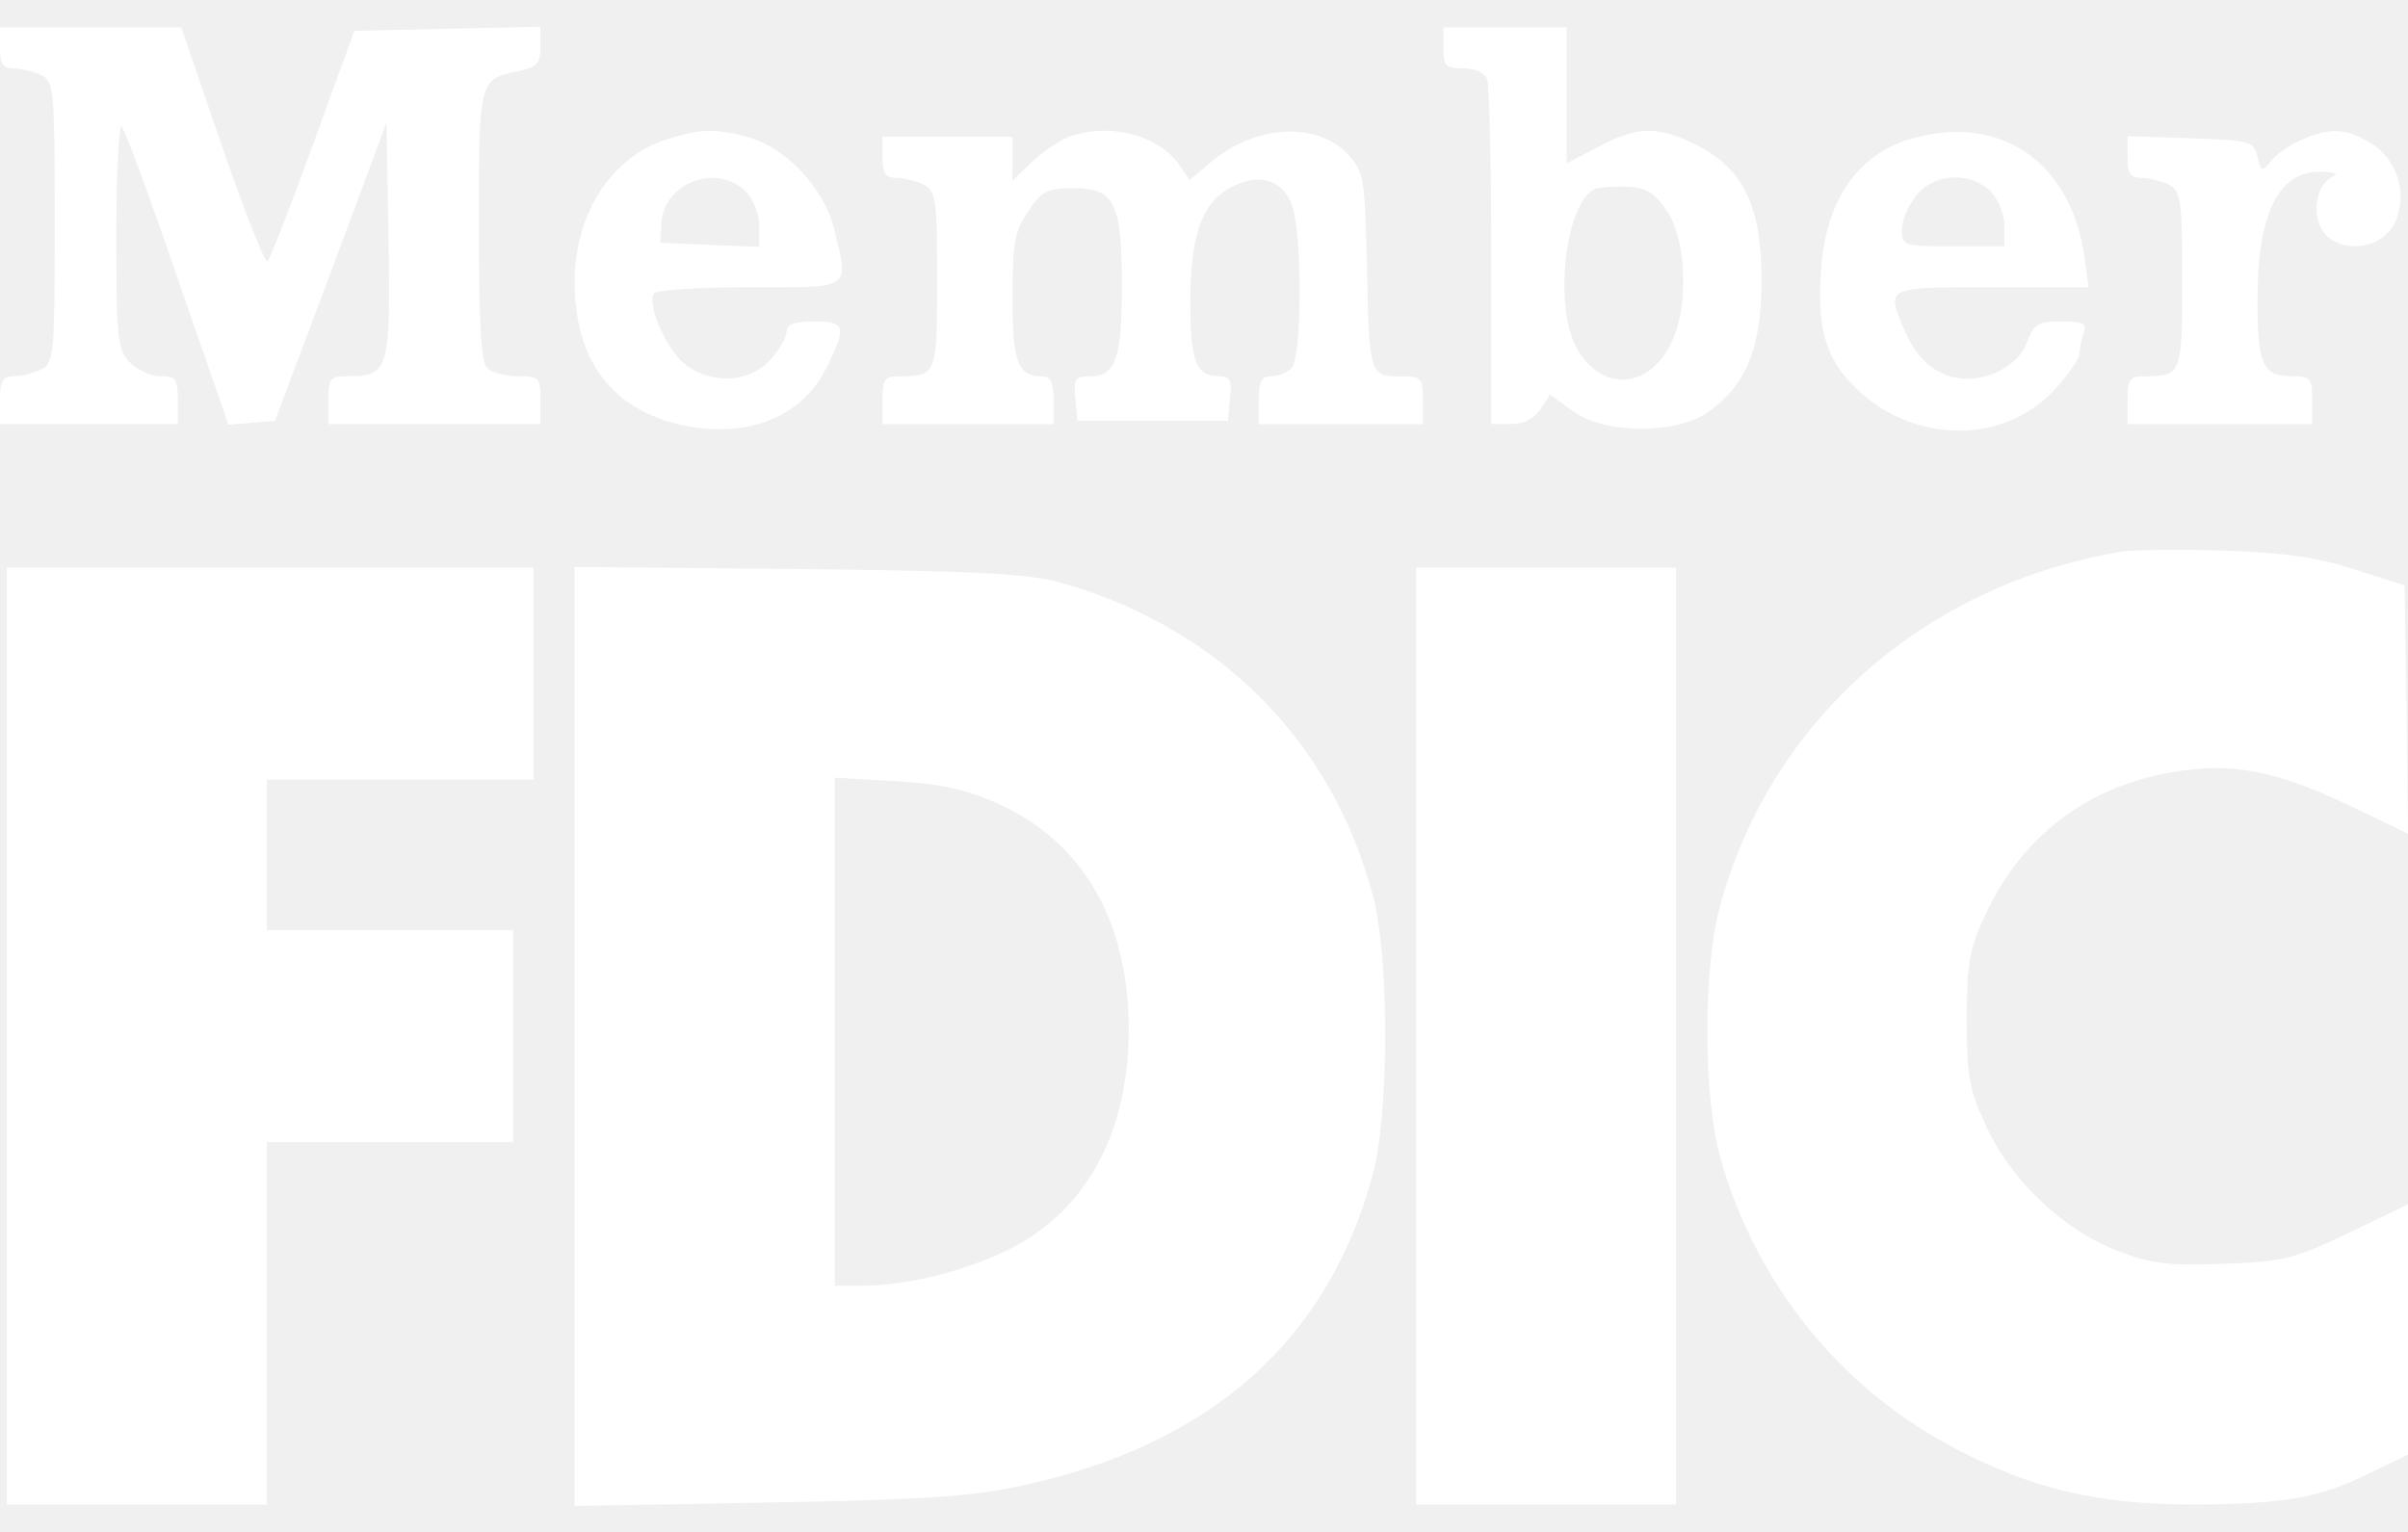
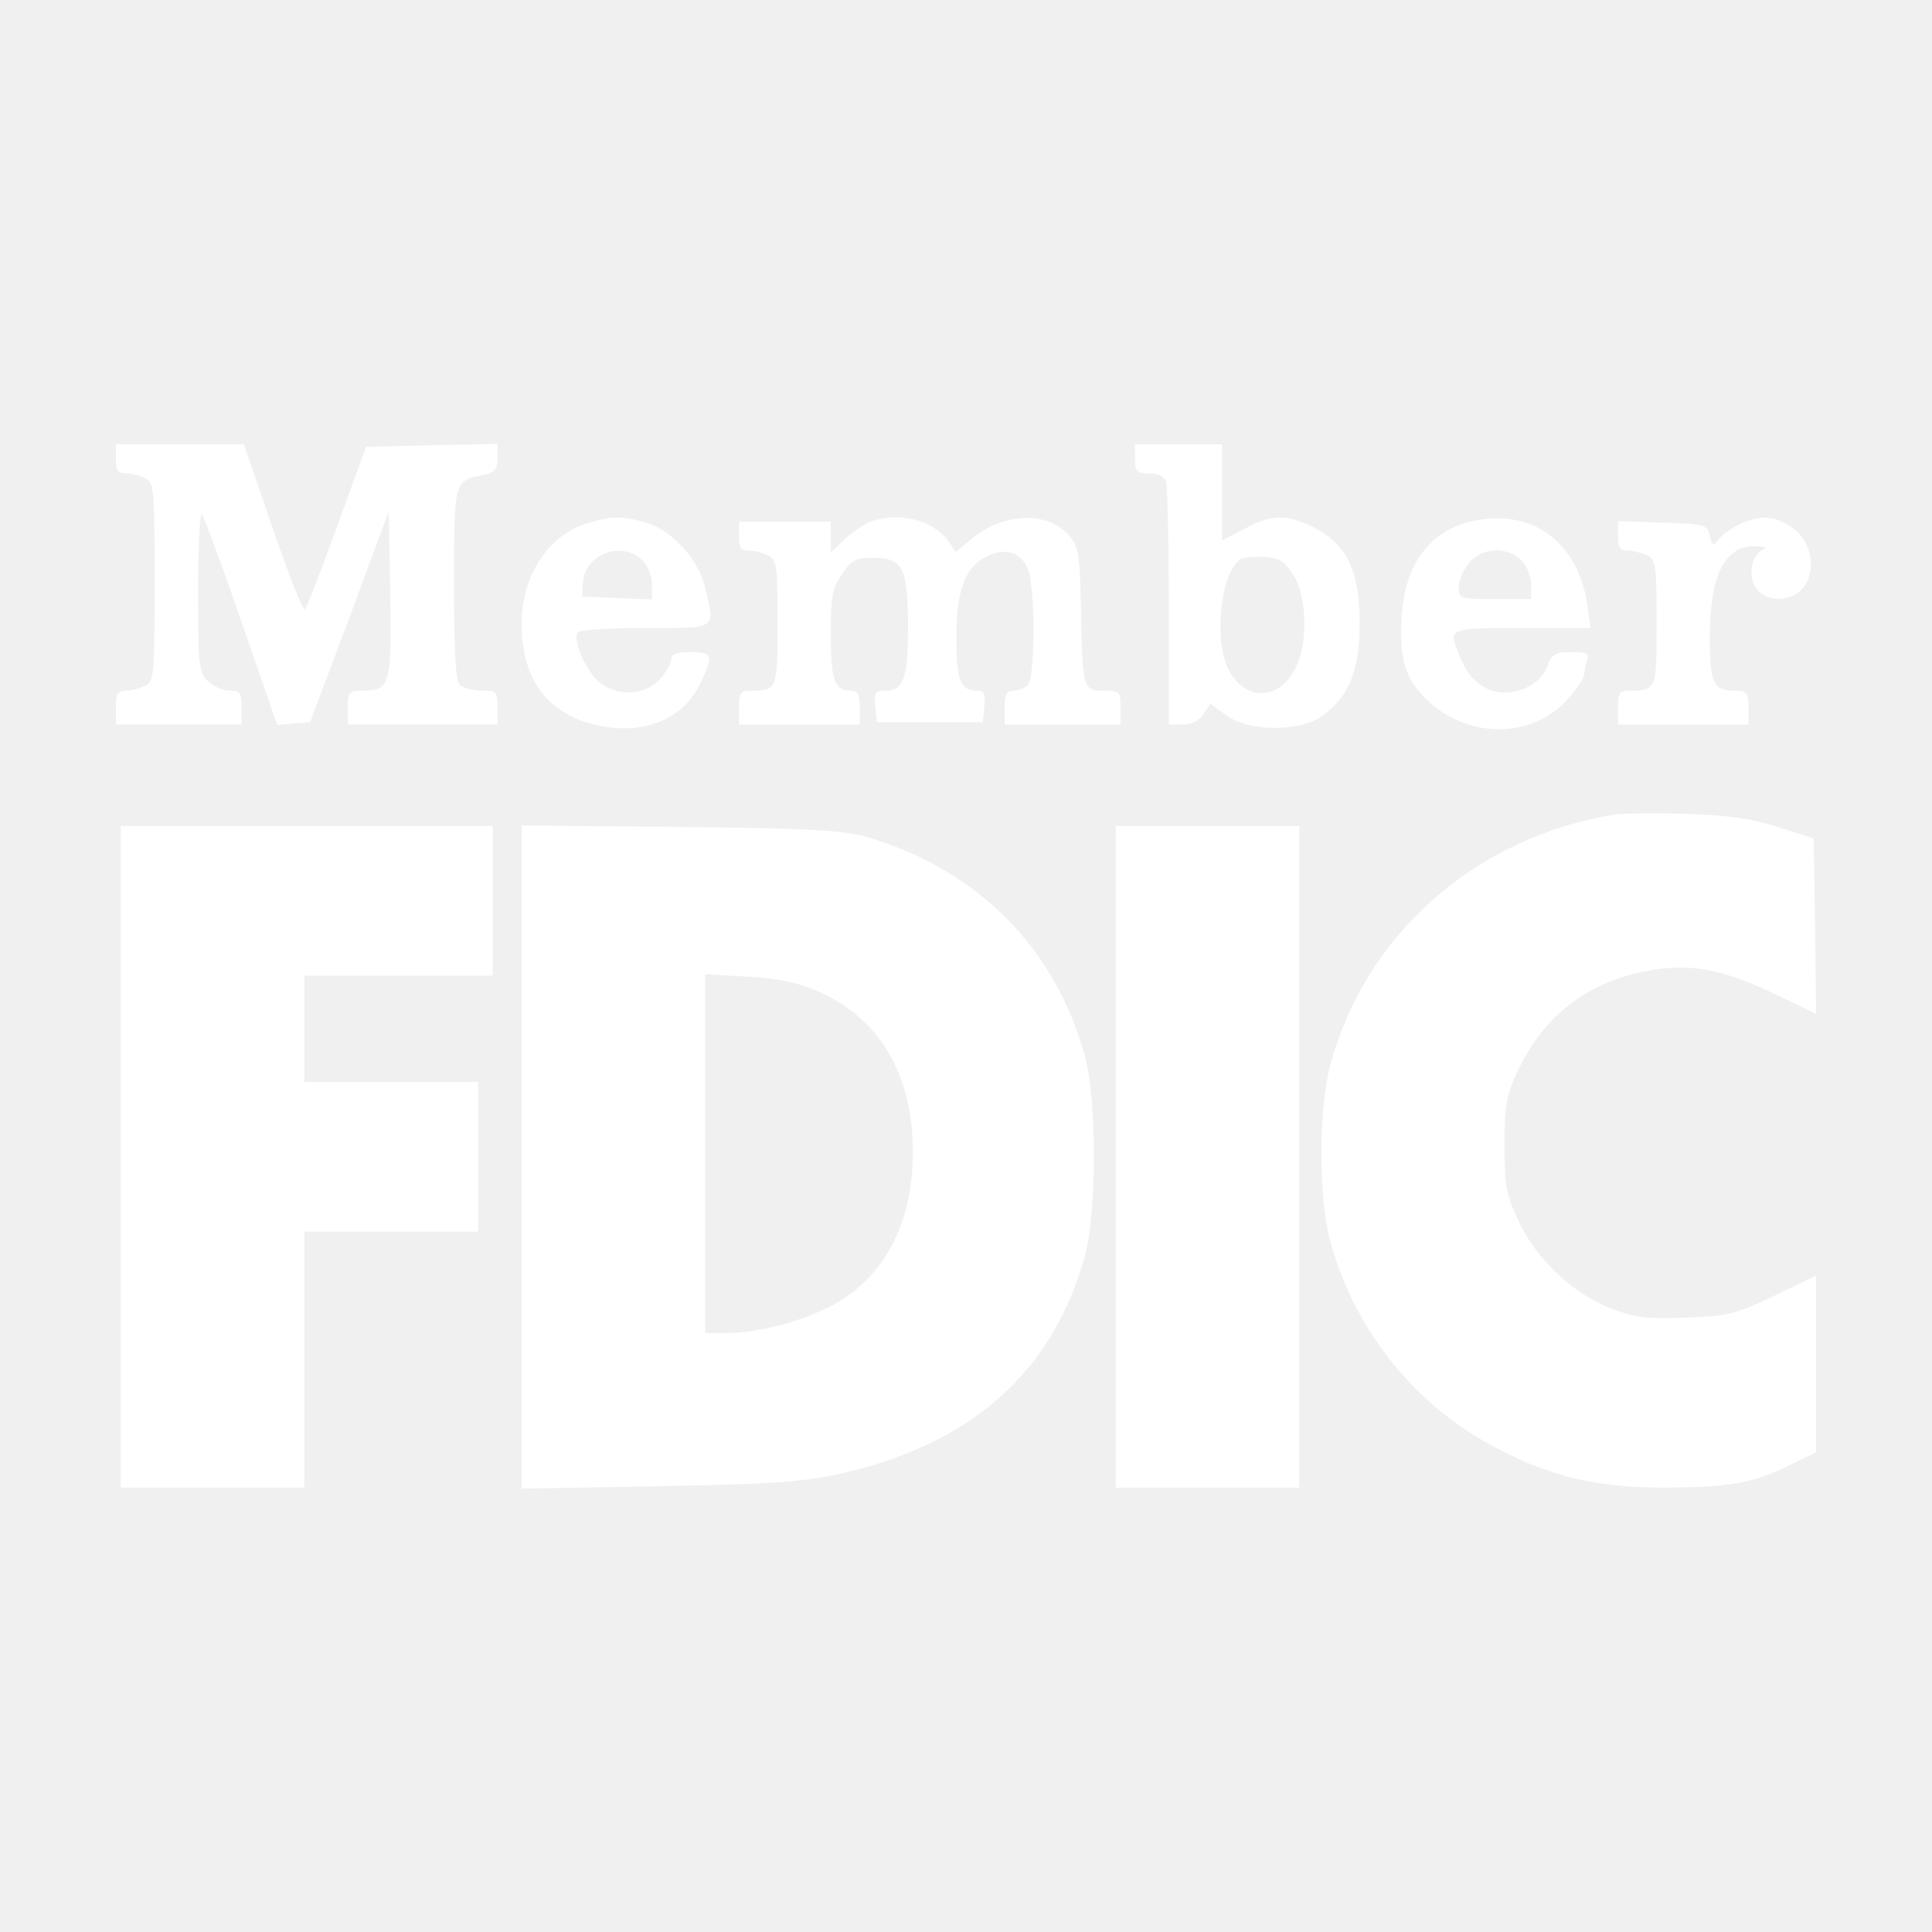
- <svg xmlns="http://www.w3.org/2000/svg" width="88" height="56" fill="none">
-   <path d="M.525 2.502c.275 0 .725.125 1 .25.45.25.475.575.475 5.375s-.025 5.125-.475 5.375c-.275.125-.725.25-1 .25-.425 0-.525.15-.525.875v.875h6.5v-.875c0-.775-.075-.875-.625-.875-.35 0-.85-.225-1.125-.5-.45-.45-.5-.825-.5-4.675 0-2.3.1-4.075.2-3.95.125.15 1.05 2.65 2.05 5.575l1.85 5.325.85-.075.85-.075 2.05-5.45 2.025-5.45.075 4.325c.075 4.75 0 4.95-1.5 4.95-.625 0-.7.075-.7.875v.875h7.75v-.875c0-.825-.05-.875-.825-.875-.45 0-.95-.125-1.125-.3-.225-.225-.3-1.725-.3-5.225 0-5.35 0-5.325 1.45-5.625.675-.15.8-.275.8-.9V.977l-3.4.075-3.4.075-1.5 4.125c-.825 2.275-1.575 4.2-1.675 4.3-.075.1-.825-1.775-1.65-4.175l-1.5-4.375H0v.75c0 .6.1.75.525.75z" fill="#fff" />
-   <path fill-rule="evenodd" clip-rule="evenodd" d="M53.475 2.5c.425 0 .775.15.875.4.075.225.15 3.15.15 6.5v6.1h.725c.45 0 .85-.2 1.075-.55l.35-.525.825.6c1.15.85 3.775.875 4.975.025 1.375-1 1.925-2.35 1.925-4.8 0-2.7-.65-4.075-2.375-4.95-1.425-.7-2.15-.7-3.6.075l-1.15.6V1h-4.5v.75c0 .65.075.75.725.75zm7.675 9.875c-.775 1.825-2.55 2.025-3.5.4-.9-1.525-.45-5.4.65-5.875.175-.05.725-.1 1.2-.075.675.05.975.225 1.425.9.675 1 .8 3.275.225 4.65zM21 10.3c0 2.7 1.2 4.45 3.475 5.126 2.55.725 4.8-.05 5.75-2.025.725-1.475.675-1.65-.475-1.65-.7 0-1 .1-1 .35 0 .2-.25.675-.575 1.025-.725.85-2.125.95-3.1.225-.7-.525-1.45-2.2-1.175-2.625.075-.125 1.65-.225 3.5-.225 3.8 0 3.625.125 3.075-2.175-.375-1.45-1.75-2.925-3.1-3.3-1.175-.325-1.7-.325-2.875.025-2.1.6-3.5 2.7-3.5 5.25zm6.75-2.05v.776l-1.8-.075-1.825-.075.05-.75C24.275 6.676 26.2 5.95 27.25 7c.275.275.5.825.5 1.25z" fill="#fff" />
-   <path d="M37.7 5.929l-.7.675v-1.6h-4.75v.75c0 .6.1.75.525.75.275 0 .725.125 1 .25.425.25.475.55.475 3.475 0 3.475-.025 3.525-1.4 3.525-.525 0-.6.125-.6.875v.875h6.25v-.875c0-.675-.1-.875-.45-.875-.85 0-1.05-.525-1.05-2.9 0-1.95.075-2.4.575-3.125.5-.75.7-.85 1.675-.85 1.475 0 1.75.525 1.75 3.575 0 2.625-.225 3.3-1.15 3.3-.55 0-.625.1-.55.8l.075.825h5.5l.075-.825c.075-.65 0-.8-.375-.8-.875 0-1.075-.525-1.075-2.75 0-2.45.45-3.675 1.575-4.2 1-.5 1.825-.2 2.15.725.375 1.1.35 5.55-.025 5.925-.175.175-.5.3-.75.3-.35 0-.45.2-.45.875v.875h6v-.875c0-.825-.05-.875-.875-.875-1.075 0-1.1-.075-1.175-4.3-.075-2.95-.125-3.2-.675-3.8-1.15-1.225-3.4-1.1-5.025.275l-.775.65-.375-.55c-.8-1.125-2.625-1.575-4.1-1-.35.15-.925.55-1.3.9z" fill="#fff" />
-   <path fill-rule="evenodd" clip-rule="evenodd" d="M66.55 9.878c-.15 2.275.2 3.35 1.45 4.475 2.125 1.9 5.325 1.85 7.125-.15.475-.525.875-1.1.875-1.3 0-.2.075-.525.15-.75.125-.325-.025-.4-.825-.4-.85 0-1 .1-1.25.75-.175.5-.6.875-1.15 1.125-1.4.575-2.675 0-3.325-1.55-.675-1.6-.725-1.575 3.175-1.575h3.55l-.15-1.125c-.475-3.35-2.925-5.15-6.075-4.375-2.125.5-3.375 2.225-3.55 4.875zm6.7-1.625v.75h-1.875c-1.8 0-1.875-.025-1.875-.6 0-.325.225-.875.525-1.25.65-.825 1.975-.9 2.725-.15.275.275.5.825.5 1.25z" fill="#fff" />
-   <path d="M83 5.879c-.35.425-.375.4-.5-.15-.15-.575-.25-.6-2.45-.675l-2.3-.075v.775c0 .6.1.75.525.75.275 0 .725.125 1 .25.425.25.475.55.475 3.475 0 3.475-.025 3.525-1.4 3.525-.525 0-.6.125-.6.875v.875h6.75v-.875c0-.8-.075-.875-.7-.875-1.125 0-1.3-.4-1.3-2.775 0-3.2.775-4.75 2.35-4.7.425 0 .625.075.45.15-.625.25-.85 1.325-.425 2 .575.85 2.075.725 2.6-.2.55-1 .175-2.375-.8-2.975-.925-.575-1.5-.6-2.55-.15-.425.175-.925.525-1.125.775zM62.825 33.25c-.575 2.225-.575 6.8.025 9 1.275 4.625 4.4 8.525 8.65 10.725C74.325 54.45 76.7 55 80.225 55c3.275-.025 4.525-.225 6.425-1.175l1.35-.65v-9.15l-2.175 1.05c-2 .95-2.375 1.05-4.575 1.125-1.975.075-2.625 0-3.8-.45-2-.75-3.925-2.55-4.85-4.55-.65-1.4-.725-1.85-.725-3.95 0-2.025.1-2.575.675-3.8 1.325-2.875 3.725-4.7 6.85-5.225 2.2-.375 3.8-.05 6.575 1.275l2.025.975-.05-4.525-.075-4.55L86 20.8c-1.4-.45-2.6-.6-4.75-.675-1.575-.05-3.2-.025-3.625.025-7.275 1.175-13 6.225-14.8 13.1zM.25 55h9.5V41.75h9V34h-9v-5.5h9.75v-7.75H.25V55z" fill="#fff" />
-   <path fill-rule="evenodd" clip-rule="evenodd" d="M21 55.051l7.075-.125c5.75-.1 7.475-.224 9.3-.625 6.875-1.5 11.125-5.275 12.775-11.3.625-2.25.625-7.974.025-10.25-1.5-5.65-5.575-9.75-11.3-11.424-1.25-.35-2.85-.45-9.675-.526l-8.2-.074V55.05zm20.25-17.425c0 3.925-1.675 6.85-4.7 8.2-1.6.725-3.55 1.175-5.075 1.175H30.5V28.428l2.2.125c1.7.1 2.575.3 3.775.825 3.1 1.4 4.775 4.3 4.775 8.25z" fill="#fff" />
-   <path d="M51.75 55h9.5V20.75h-9.5V55z" fill="#fff" />
+ <svg xmlns="http://www.w3.org/2000/svg" width="50" height="50" viewBox="0 0 50 50" fill="none">
+   <mask id="mask0_2488_294" style="mask-type:alpha" maskUnits="userSpaceOnUse" x="0" y="0" width="50" height="50">
+     <rect width="50" height="50" fill="white" />
+   </mask>
+   <g mask="url(#mask0_2488_294)">
+     <path d="M3.263 12.249C3.4 12.249 3.625 12.312 3.763 12.374C3.987 12.499 4 12.662 4 15.062C4 17.462 3.987 17.624 3.763 17.749C3.625 17.812 3.4 17.874 3.263 17.874C3.05 17.874 3 17.949 3 18.312V18.749H4.625H6.25V18.312C6.25 17.924 6.213 17.874 5.938 17.874C5.763 17.874 5.513 17.762 5.375 17.624C5.15 17.399 5.125 17.212 5.125 15.287C5.125 14.137 5.175 13.249 5.225 13.312C5.287 13.387 5.75 14.637 6.25 16.099L7.175 18.762L7.6 18.724L8.025 18.687L9.05 15.962L10.062 13.237L10.1 15.399C10.137 17.774 10.1 17.874 9.35 17.874C9.037 17.874 9 17.912 9 18.312V18.749H10.938H12.875V18.312C12.875 17.899 12.85 17.874 12.463 17.874C12.238 17.874 11.988 17.812 11.9 17.724C11.787 17.612 11.75 16.862 11.75 15.112C11.75 12.437 11.75 12.449 12.475 12.299C12.812 12.224 12.875 12.162 12.875 11.849V11.487L11.175 11.524L9.475 11.562L8.725 13.624C8.312 14.762 7.938 15.724 7.888 15.774C7.85 15.824 7.475 14.887 7.062 13.687L6.312 11.499H4.662H3V11.874C3 12.174 3.05 12.249 3.263 12.249Z" fill="white" />
+     <path fill-rule="evenodd" clip-rule="evenodd" d="M29.738 12.25C29.95 12.25 30.125 12.325 30.175 12.45C30.212 12.562 30.25 14.025 30.25 15.7V18.75H30.613C30.837 18.75 31.038 18.65 31.15 18.475L31.325 18.212L31.738 18.512C32.312 18.938 33.625 18.95 34.225 18.525C34.913 18.025 35.188 17.35 35.188 16.125C35.188 14.775 34.862 14.088 34 13.65C33.288 13.3 32.925 13.3 32.2 13.688L31.625 13.988V12.75V11.5H30.5H29.375V11.875C29.375 12.2 29.413 12.25 29.738 12.25ZM33.575 17.188C33.188 18.1 32.3 18.2 31.825 17.387C31.375 16.625 31.6 14.688 32.15 14.45C32.237 14.425 32.513 14.4 32.75 14.412C33.087 14.438 33.237 14.525 33.462 14.863C33.8 15.363 33.862 16.5 33.575 17.188Z" fill="white" />
+     <path fill-rule="evenodd" clip-rule="evenodd" d="M13.5 16.152C13.5 17.502 14.1 18.377 15.238 18.715C16.512 19.077 17.637 18.69 18.113 17.702C18.475 16.965 18.45 16.877 17.875 16.877C17.525 16.877 17.375 16.927 17.375 17.052C17.375 17.152 17.25 17.39 17.087 17.565C16.725 17.99 16.025 18.04 15.537 17.677C15.188 17.415 14.812 16.577 14.95 16.365C14.988 16.302 15.775 16.252 16.7 16.252C18.6 16.252 18.512 16.315 18.238 15.165C18.05 14.44 17.363 13.702 16.688 13.515C16.1 13.352 15.838 13.352 15.25 13.527C14.2 13.827 13.5 14.877 13.5 16.152ZM16.875 15.127V15.515L15.975 15.477L15.062 15.44L15.088 15.065C15.137 14.34 16.1 13.977 16.625 14.502C16.762 14.64 16.875 14.915 16.875 15.127Z" fill="white" />
+     <path d="M21.85 13.963L21.5 14.3V13.9V13.5H20.312H19.125V13.875C19.125 14.175 19.175 14.25 19.387 14.25C19.525 14.25 19.75 14.312 19.887 14.375C20.1 14.5 20.125 14.65 20.125 16.113C20.125 17.85 20.113 17.875 19.425 17.875C19.163 17.875 19.125 17.938 19.125 18.312V18.75H20.688H22.25V18.312C22.25 17.975 22.2 17.875 22.025 17.875C21.6 17.875 21.5 17.613 21.5 16.425C21.5 15.45 21.538 15.225 21.788 14.863C22.038 14.488 22.137 14.438 22.625 14.438C23.363 14.438 23.5 14.7 23.5 16.225C23.5 17.538 23.387 17.875 22.925 17.875C22.65 17.875 22.613 17.925 22.65 18.275L22.688 18.688H24.062H25.438L25.475 18.275C25.512 17.95 25.475 17.875 25.288 17.875C24.85 17.875 24.75 17.613 24.75 16.5C24.75 15.275 24.975 14.662 25.538 14.4C26.038 14.15 26.45 14.3 26.613 14.762C26.8 15.312 26.788 17.538 26.6 17.725C26.512 17.812 26.35 17.875 26.225 17.875C26.05 17.875 26 17.975 26 18.312V18.75H27.5H29V18.312C29 17.9 28.975 17.875 28.562 17.875C28.025 17.875 28.012 17.837 27.975 15.725C27.938 14.25 27.913 14.125 27.637 13.825C27.062 13.213 25.938 13.275 25.125 13.963L24.738 14.287L24.55 14.012C24.15 13.45 23.238 13.225 22.5 13.512C22.325 13.588 22.038 13.787 21.85 13.963Z" fill="white" />
+     <path fill-rule="evenodd" clip-rule="evenodd" d="M36.275 15.941C36.2 17.078 36.375 17.616 37 18.178C38.062 19.128 39.663 19.103 40.562 18.103C40.8 17.841 41 17.553 41 17.453C41 17.353 41.038 17.191 41.075 17.078C41.138 16.916 41.062 16.878 40.663 16.878C40.237 16.878 40.163 16.928 40.038 17.253C39.95 17.503 39.737 17.691 39.462 17.816C38.763 18.103 38.125 17.816 37.8 17.041C37.462 16.241 37.438 16.253 39.388 16.253H41.163L41.087 15.691C40.85 14.016 39.625 13.116 38.05 13.503C36.987 13.753 36.362 14.616 36.275 15.941ZM39.625 15.128V15.503H38.688C37.788 15.503 37.75 15.491 37.75 15.203C37.75 15.041 37.862 14.766 38.013 14.578C38.337 14.166 39 14.128 39.375 14.503C39.513 14.641 39.625 14.916 39.625 15.128Z" fill="white" />
+     <path d="M44.5 13.938C44.325 14.15 44.312 14.137 44.25 13.863C44.175 13.575 44.125 13.562 43.025 13.525L41.875 13.488V13.875C41.875 14.175 41.925 14.25 42.138 14.25C42.275 14.25 42.5 14.312 42.638 14.375C42.85 14.5 42.875 14.65 42.875 16.113C42.875 17.85 42.862 17.875 42.175 17.875C41.913 17.875 41.875 17.938 41.875 18.312V18.75H43.562H45.25V18.312C45.25 17.913 45.212 17.875 44.9 17.875C44.337 17.875 44.25 17.675 44.25 16.488C44.25 14.887 44.638 14.113 45.425 14.137C45.638 14.137 45.737 14.175 45.65 14.213C45.337 14.338 45.225 14.875 45.438 15.213C45.725 15.637 46.475 15.575 46.737 15.113C47.013 14.613 46.825 13.925 46.337 13.625C45.875 13.338 45.587 13.325 45.062 13.55C44.85 13.637 44.6 13.812 44.5 13.938Z" fill="white" />
+     <path d="M34.412 27.625C34.125 28.738 34.125 31.025 34.425 32.125C35.062 34.438 36.625 36.388 38.75 37.487C40.162 38.225 41.35 38.5 43.112 38.5C44.75 38.487 45.375 38.388 46.325 37.913L47 37.587V35.3V33.013L45.912 33.538C44.912 34.013 44.725 34.062 43.625 34.1C42.637 34.138 42.312 34.1 41.725 33.875C40.725 33.5 39.762 32.6 39.3 31.6C38.975 30.9 38.937 30.675 38.937 29.625C38.937 28.613 38.987 28.337 39.275 27.725C39.937 26.288 41.137 25.375 42.7 25.113C43.8 24.925 44.6 25.087 45.987 25.75L47 26.238L46.975 23.975L46.937 21.7L46 21.4C45.3 21.175 44.7 21.1 43.625 21.062C42.837 21.038 42.025 21.05 41.812 21.075C38.175 21.663 35.312 24.188 34.412 27.625Z" fill="white" />
+     <path d="M3.125 38.5H5.5H7.875V35.188V31.875H10.125H12.375V29.938V28H10.125H7.875V26.625V25.25H10.312H12.75V23.312V21.375H7.938H3.125V29.938V38.5Z" fill="white" />
+     <path fill-rule="evenodd" clip-rule="evenodd" d="M13.5 38.526L17.038 38.463C19.913 38.413 20.775 38.351 21.688 38.151C25.125 37.401 27.25 35.513 28.075 32.501C28.387 31.376 28.387 28.513 28.087 27.376C27.337 24.551 25.3 22.501 22.438 21.663C21.812 21.488 21.012 21.438 17.6 21.401L13.5 21.363V29.951V38.526ZM23.625 29.813C23.625 31.776 22.788 33.238 21.275 33.913C20.475 34.276 19.5 34.501 18.738 34.501H18.25V29.863V25.213L19.35 25.276C20.2 25.326 20.637 25.426 21.238 25.688C22.788 26.388 23.625 27.838 23.625 29.813Z" fill="white" />
+     <path d="M28.875 38.5H31.25H33.625V29.938V21.375H31.25H28.875V29.938V38.5Z" fill="white" />
+   </g>
</svg>
